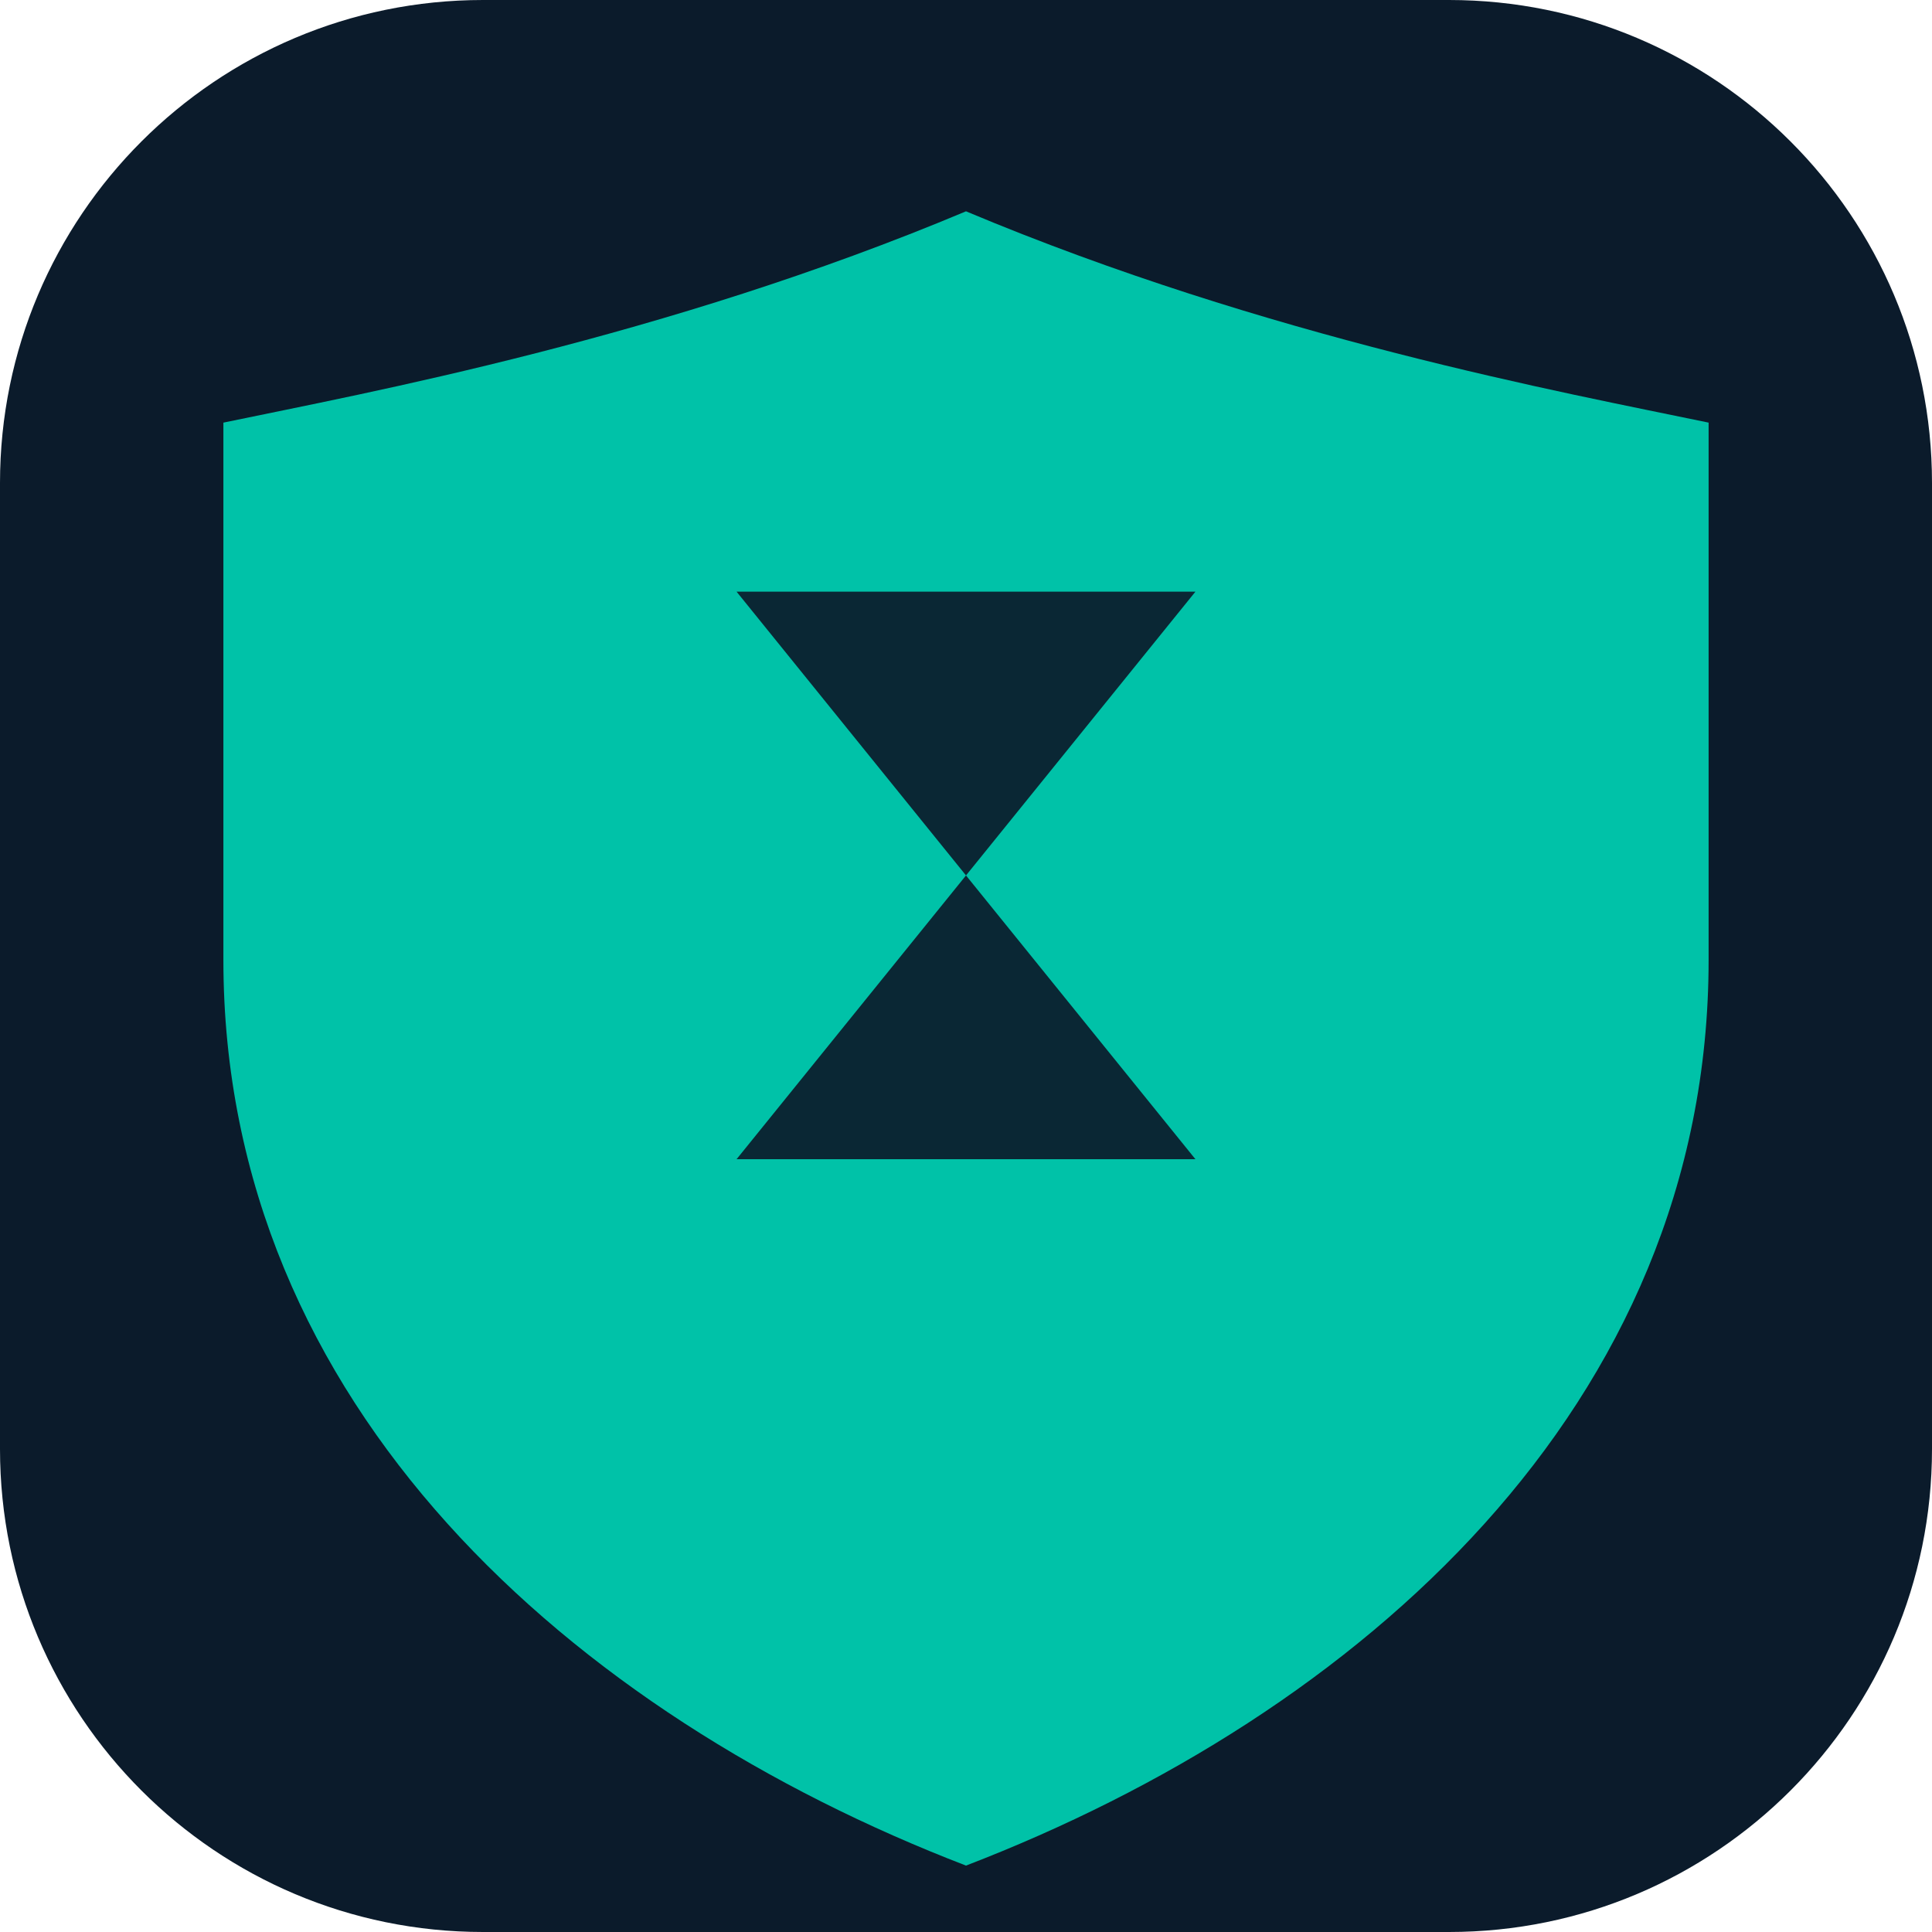
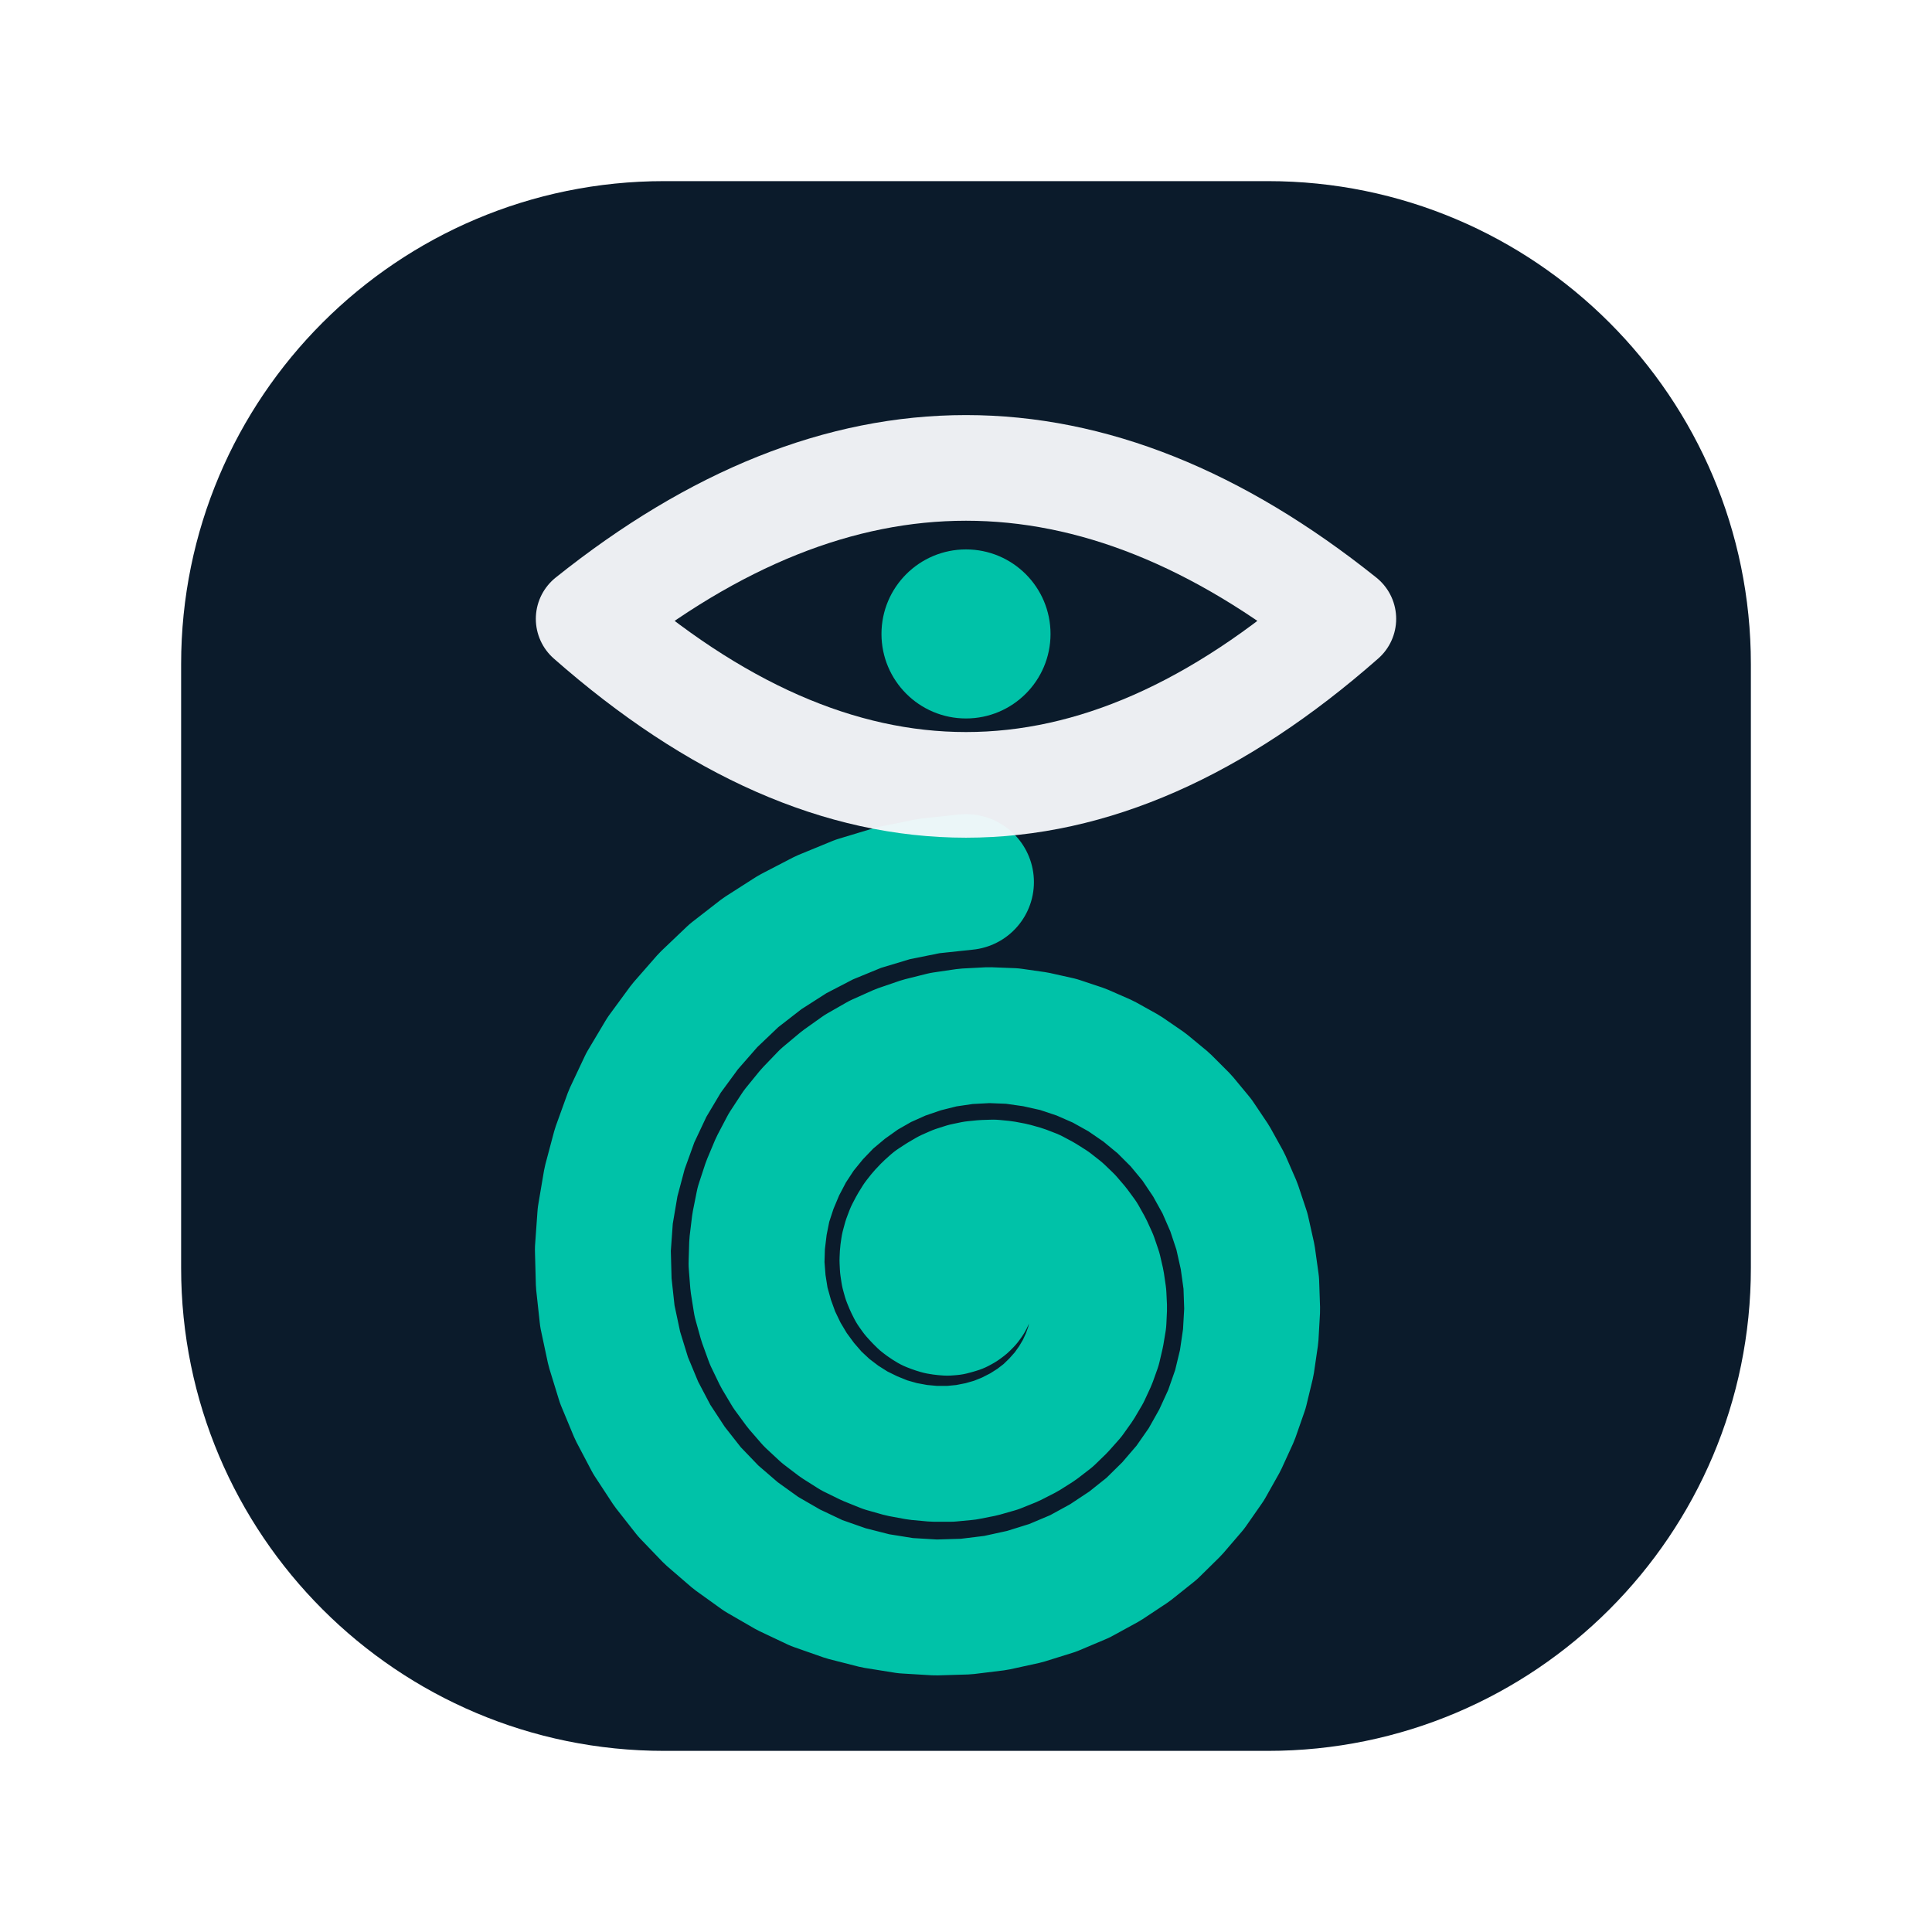
- <svg xmlns="http://www.w3.org/2000/svg" viewBox="0 0 32 32" fill="none">
+ <svg xmlns="http://www.w3.org/2000/svg" viewBox="0 0 64 64" fill="none">
  <defs>
-     <linearGradient id="g" x1="4" y1="2" x2="28" y2="30">
+     <linearGradient id="sd-mark" x1="8" y1="8" x2="56" y2="56">
      <stop stop-color="#00C2A8" />
-       <stop offset="1" stop-color="#2D6CDF" />
+       <stop offset="0.5" stop-color="#2D6CDF" />
+       <stop offset="1" stop-color="#A79CFF" />
    </linearGradient>
  </defs>
-   <rect width="32" height="32" rx="8" fill="#0B1B2B" />
-   <path d="M16 3.5c5 2.1 9.9 3 12.3 3.5v8.9c0 7.4-5.8 12.5-12.3 15-6.5-2.5-12.3-7.6-12.3-15V7C6.1 6.5 11 5.6 16 3.5Z" fill="url(#g)" />
-   <path d="M12.2 9.8h7.6l-3.8 4.7 3.8 4.7h-7.6l3.8-4.7-3.8-4.7Z" fill="#0B1B2B" fill-opacity="0.92" />
+   <rect x="6" y="6" width="52" height="52" rx="16" fill="#0B1B2B" />
+   <path d="M32.00 29.22 L30.78 29.35 L29.59 29.59 L28.43 29.94 L27.31 30.40 L26.25 30.95 L25.25 31.59 L24.31 32.32 L23.46 33.13 L22.69 34.01 L22.00 34.95 L21.41 35.94 L20.92 36.98 L20.53 38.06 L20.24 39.15 L20.05 40.27 L19.97 41.39 L20.00 42.50 L20.12 43.60 L20.35 44.68 L20.67 45.72 L21.09 46.73 L21.59 47.68 L22.18 48.58 L22.84 49.42 L23.57 50.18 L24.37 50.87 L25.22 51.48 L26.12 52.00 L27.05 52.44 L28.02 52.78 L29.00 53.03 L30.00 53.19 L31.00 53.25 L32.00 53.22 L32.98 53.10 L33.94 52.89 L34.87 52.60 L35.77 52.22 L36.61 51.76 L37.41 51.23 L38.15 50.64 L38.82 49.98 L39.43 49.27 L39.96 48.51 L40.41 47.71 L40.79 46.88 L41.09 46.02 L41.30 45.15 L41.43 44.26 L41.48 43.38 L41.45 42.50 L41.33 41.64 L41.14 40.79 L40.87 39.98 L40.53 39.20 L40.12 38.46 L39.65 37.76 L39.12 37.12 L38.54 36.54 L37.91 36.02 L37.24 35.56 L36.54 35.17 L35.81 34.85 L35.06 34.60 L34.30 34.43 L33.53 34.32 L32.76 34.29 L32.00 34.33 L31.25 34.44 L30.53 34.62 L29.83 34.86 L29.16 35.16 L28.53 35.52 L27.94 35.94 L27.39 36.40 L26.90 36.91 L26.46 37.45 L26.08 38.03 L25.76 38.64 L25.50 39.26 L25.29 39.90 L25.16 40.55 L25.08 41.21 L25.06 41.86 L25.11 42.50 L25.21 43.13 L25.38 43.74 L25.59 44.32 L25.86 44.88 L26.17 45.40 L26.53 45.89 L26.92 46.34 L27.35 46.74 L27.81 47.09 L28.30 47.40 L28.81 47.65 L29.33 47.86 L29.86 48.01 L30.40 48.11 L30.94 48.16 L31.48 48.16 L32.00 48.11 L32.51 48.01 L33.00 47.87 L33.47 47.68 L33.92 47.45 L34.33 47.19 L34.72 46.89 L35.06 46.56 L35.38 46.20 L35.65 45.82 L35.88 45.43 L36.07 45.02 L36.22 44.60 L36.32 44.17 L36.39 43.75 L36.41 43.32 L36.39 42.91 L36.33 42.50 L36.24 42.11 L36.11 41.73 L35.95 41.38 L35.76 41.04 L35.54 40.74 L35.30 40.46 L35.04 40.21 L34.76 39.99 L34.46 39.80 L34.16 39.64 L33.85 39.52 L33.53 39.43 L33.21 39.37 L32.90 39.34 L32.59 39.35 L32.29 39.38 L32.00 39.44 L31.72 39.53 L31.47 39.64 L31.23 39.78 L31.00 39.93 L30.81 40.10 L30.63 40.29 L30.48 40.48 L30.35 40.69 L30.24 40.90 L30.16 41.11 L30.10 41.33 L30.07 41.54 L30.06 41.75 L30.07 41.95 L30.10 42.15 L30.15 42.33 L30.22 42.50 L30.30 42.66 L30.40 42.80 L30.51 42.92 L30.62 43.03 L30.74 43.12 L30.87 43.20 L31.00 43.25 L31.13 43.29 L31.26 43.31 L31.38 43.32 L31.50 43.31 L31.61 43.28 L31.71 43.25 L31.80 43.20 L31.88 43.14 L31.95 43.07 L32.00 43.00" stroke="url(#sd-mark)" stroke-width="4.5" stroke-linecap="round" stroke-linejoin="round" />
+   <circle cx="32" cy="42.5" r="2.4" fill="url(#sd-mark)" />
+   <path d="M19.5 20.5 Q32 10.5 44.5 20.5 Q32 31.5 19.5 20.5 Z" stroke="#F7F9FC" stroke-width="3.5" stroke-linecap="round" stroke-linejoin="round" opacity="0.95" />
+   <circle cx="32" cy="21" r="2.8" fill="url(#sd-mark)" />
</svg>
